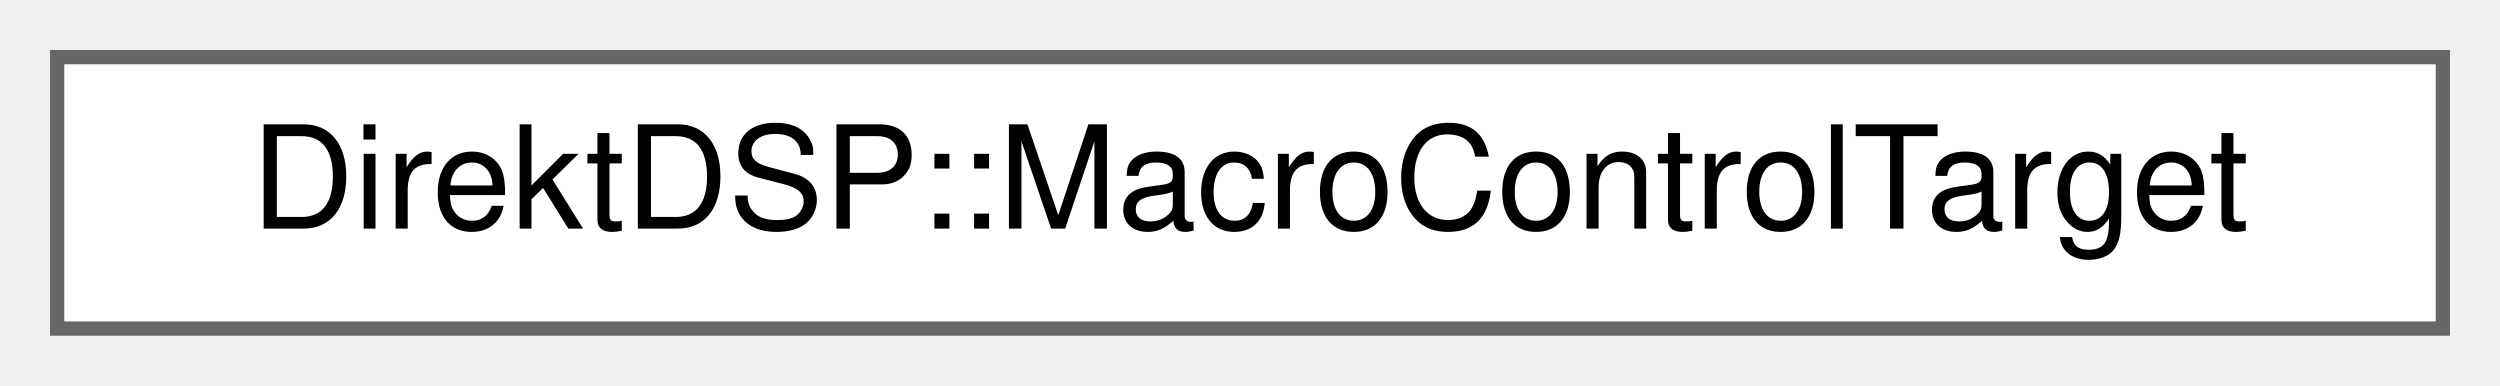
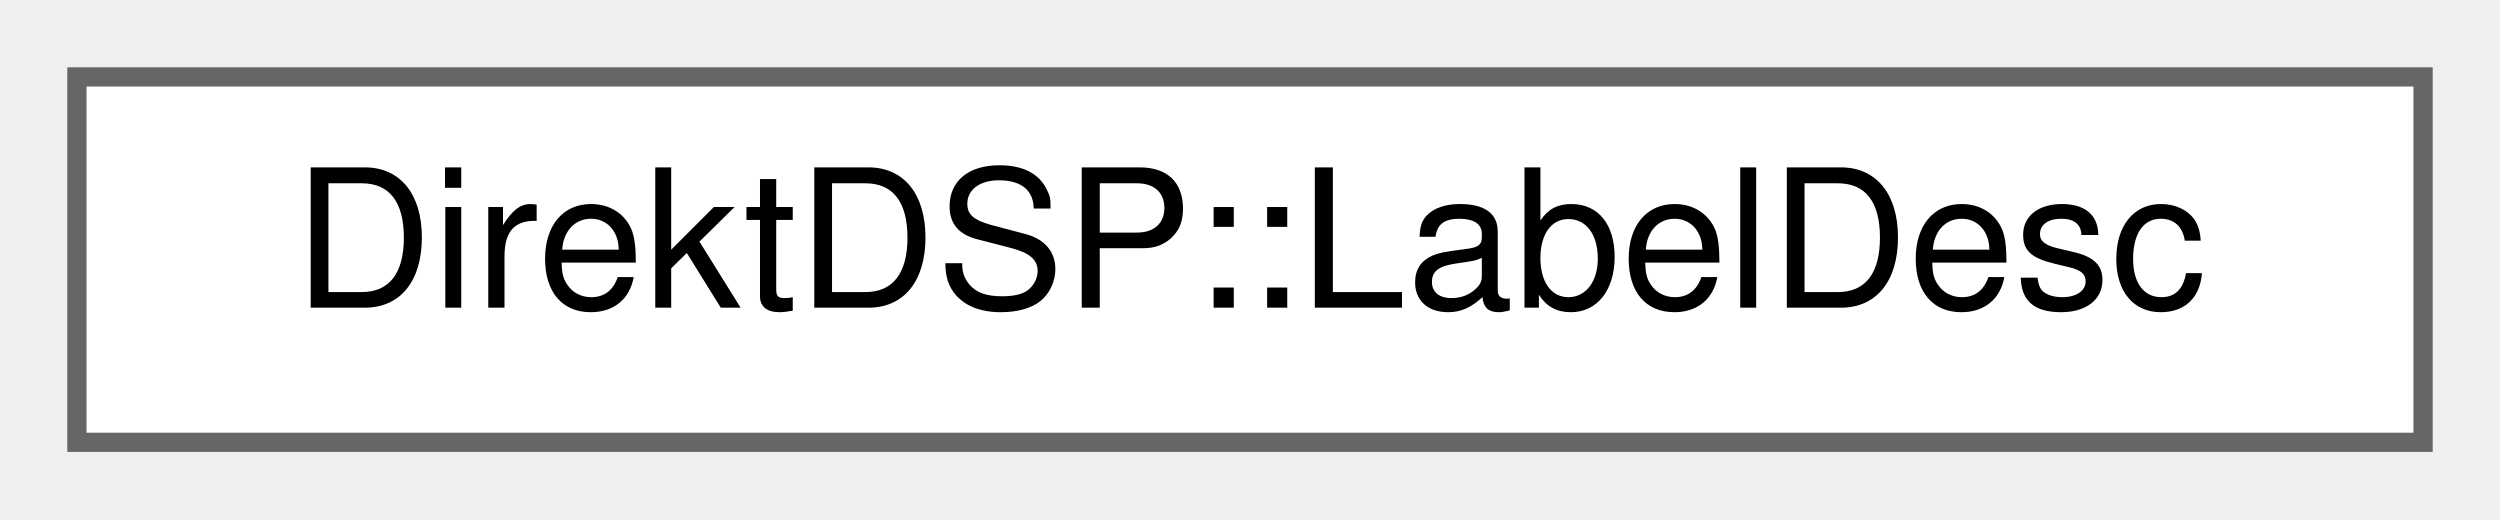
- <svg xmlns="http://www.w3.org/2000/svg" xmlns:xlink="http://www.w3.org/1999/xlink" width="175pt" height="27pt" viewBox="0.00 0.00 175.00 27.00">
+ <svg xmlns="http://www.w3.org/2000/svg" xmlns:xlink="http://www.w3.org/1999/xlink" width="130pt" height="27pt" viewBox="0.00 0.00 130.00 27.00">
  <g id="graph0" class="graph" transform="scale(1 1) rotate(0) translate(4 23)">
    <g id="Node000000" class="node">
      <g id="a_Node000000">
-         <a xlink:href="structDirektDSP_1_1MacroControlTarget.html" target="_top" xlink:title="Describes one mapped parameter target for a macro control.">
-           <polygon fill="white" stroke="#666666" points="167,-19 0,-19 0,0 167,0 167,-19" />
-           <text text-anchor="middle" x="83.5" y="-7" font-family="Helvetica,sans-Serif" font-size="10.00">DirektDSP::MacroControlTarget</text>
+         <a xlink:href="structDirektDSP_1_1LabelDesc.html" target="_top" xlink:title=" ">
+           <polygon fill="white" stroke="#666666" points="122,-19 0,-19 0,0 122,0 122,-19" />
+           <text text-anchor="middle" x="61" y="-7" font-family="Helvetica,sans-Serif" font-size="10.00">DirektDSP::LabelDesc</text>
        </a>
      </g>
    </g>
  </g>
</svg>
